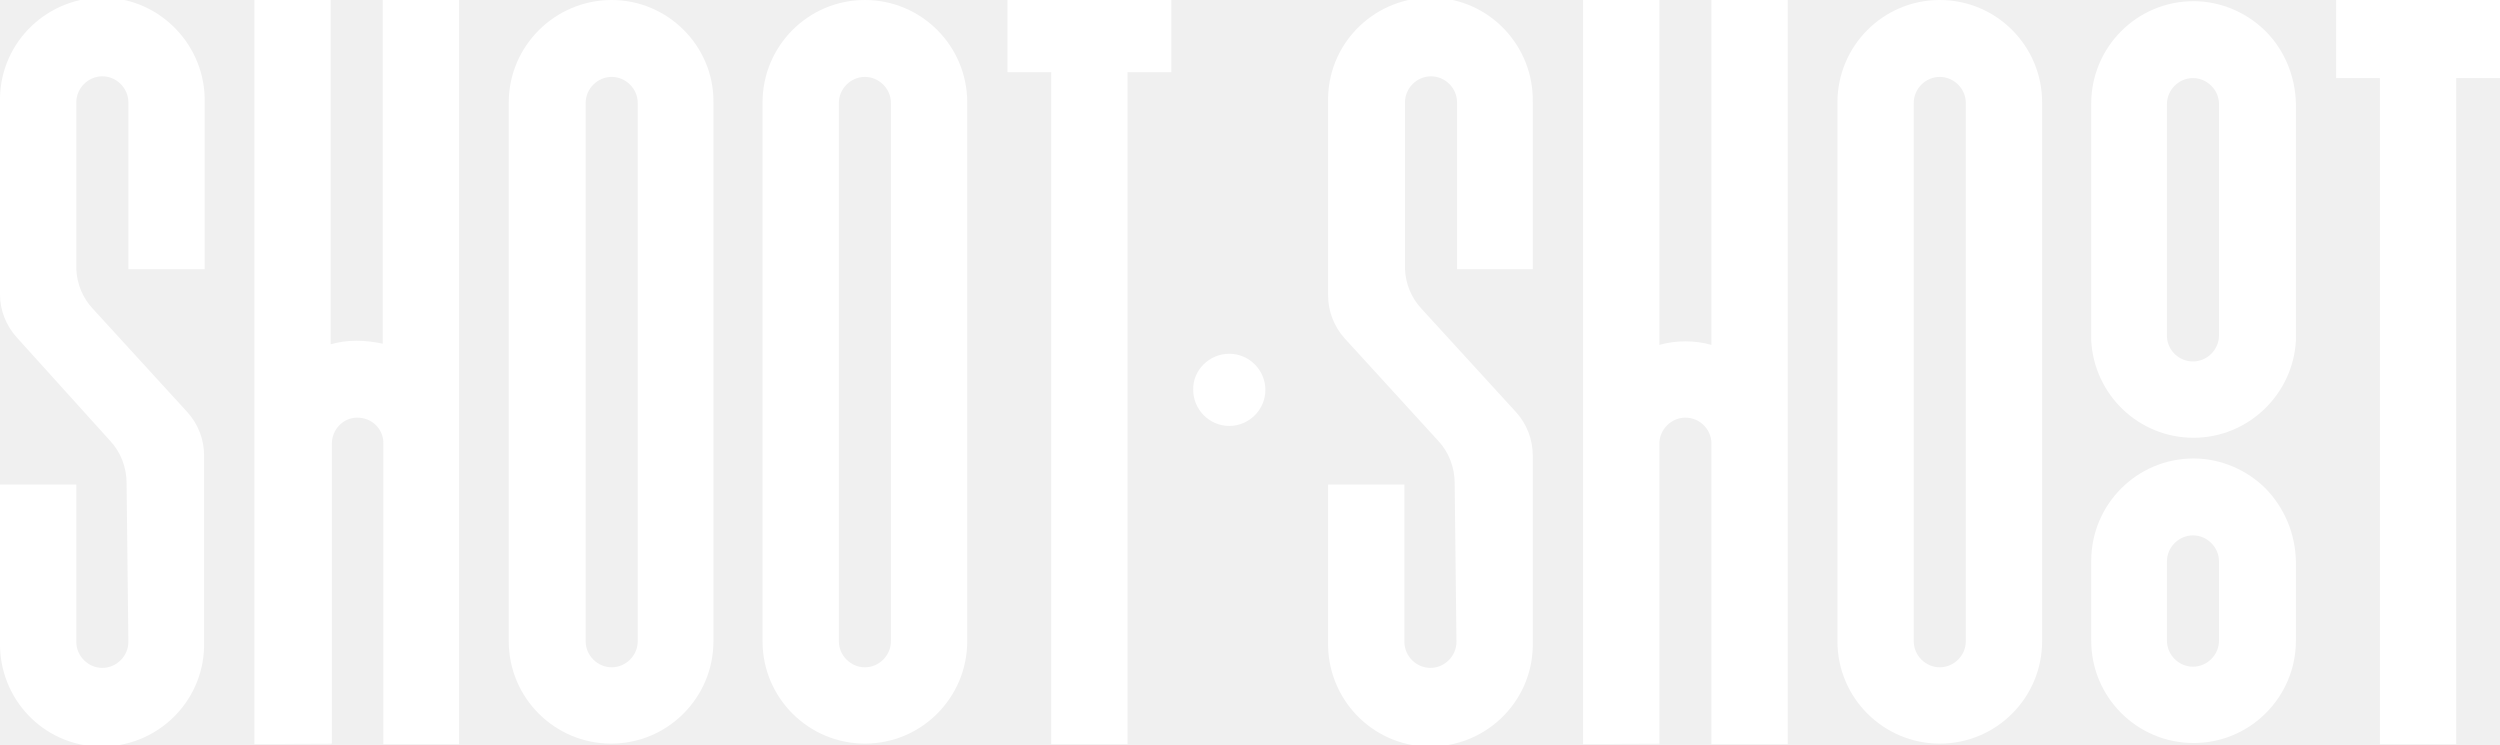
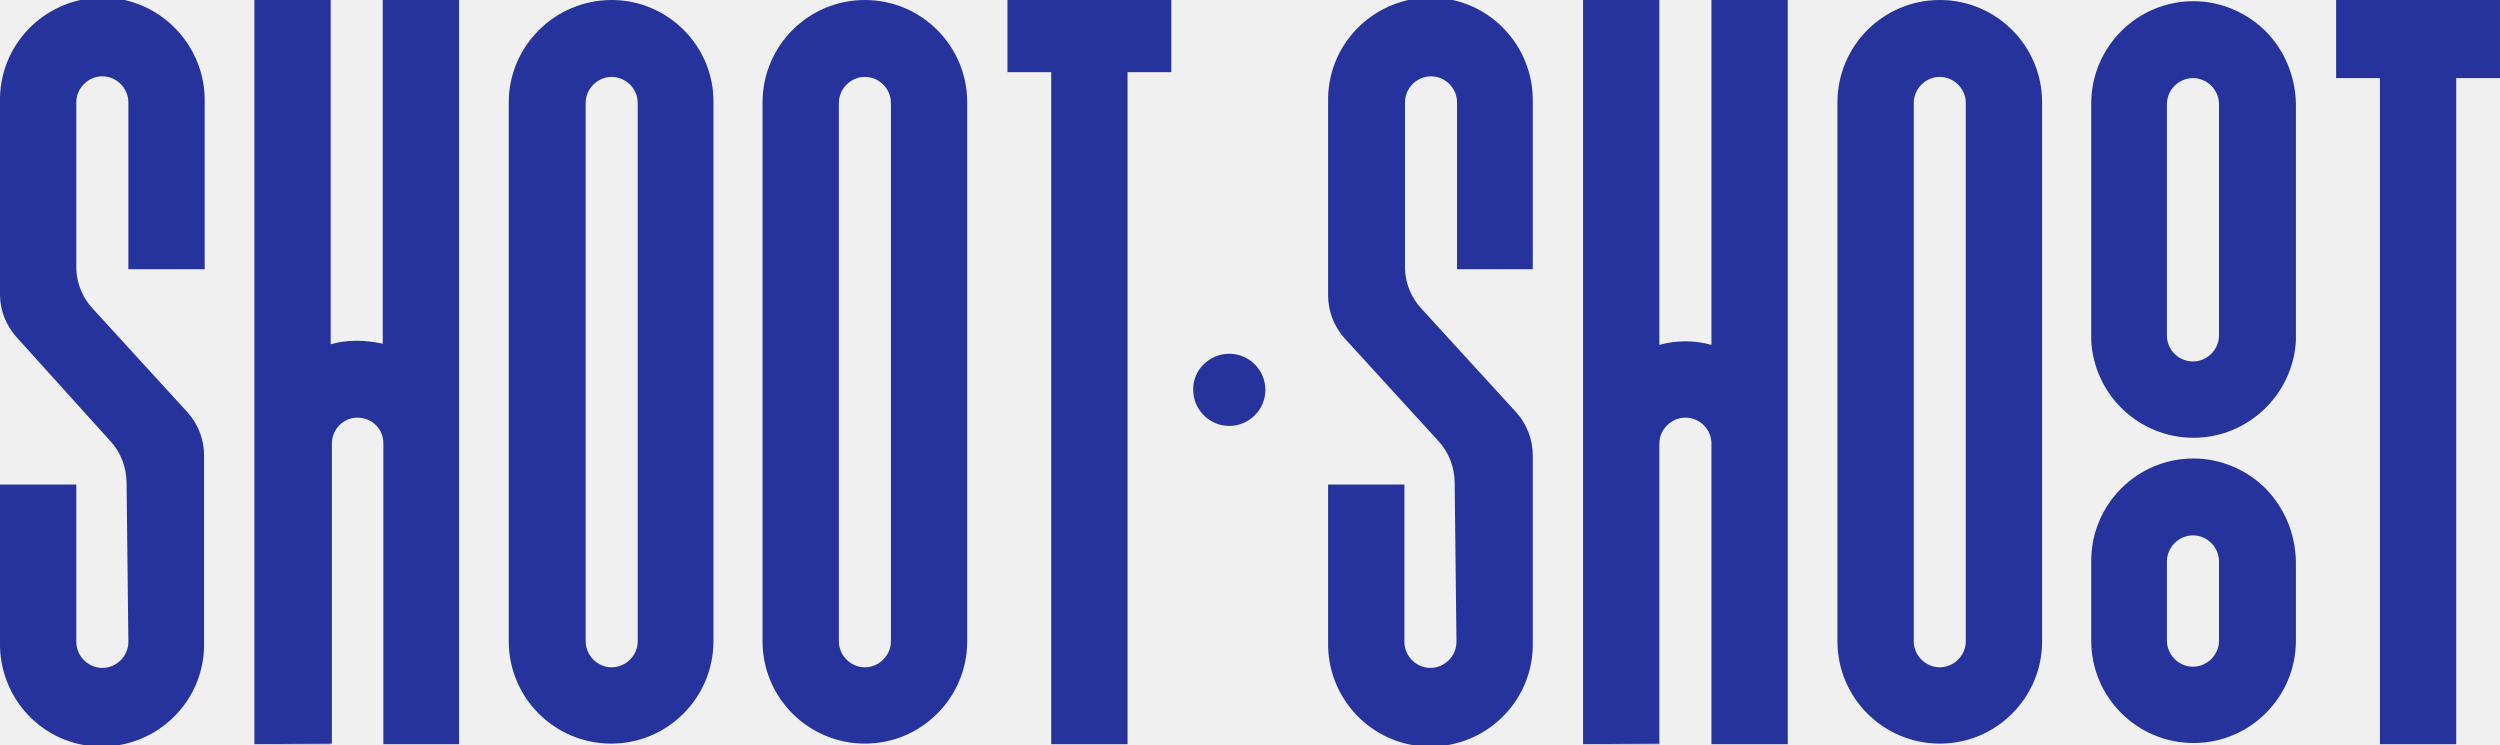
<svg xmlns="http://www.w3.org/2000/svg" title="ShootShoot" version="1.1" x="0px" y="0px" viewBox="0 0 422.6 125.8" xml:space="preserve" class="logo logo" style="enable-background:new 0 0 422.6 125.8" data-v-33d3904a="" data-v-0cb6ffe4="">
-   <g fill="#ffffff" class="logo__group" data-v-33d3904a="">
+   <g fill="#26339c" class="logo__group" data-v-33d3904a="">
    <path d="M327.9,0C327.9,0,327.9,0,327.9,0c-9.6,0-17.3,7.8-17.3,17.3v91.1c0,9.6,7.8,17.3,17.3,17.3c9.6,0,17.3-7.8,17.3-17.3V17.3         C345.2,7.8,337.5,0,327.9,0z M332.3,108.4c0,2.4-2,4.4-4.4,4.4c-2.4,0-4.4-2-4.4-4.4v-0.2h0V17.4c0-2.4,2-4.4,4.4-4.4         s4.4,2,4.4,4.4v0.2h0V108.4z" data-v-33d3904a="" />
    <path d="M383,82.6c-3.1-3.1-7.5-5.1-12.2-5.1c-9.6,0-17.3,7.8-17.3,17.3v13.5c0,9.6,7.8,17.3,17.3,17.3c9.6,0,17.3-7.8,17.3-17.3         V94.9C388,90.1,386.1,85.8,383,82.6z M375.1,99.9v8.4c0,2.4-2,4.4-4.4,4.4s-4.4-2-4.4-4.4v-8.4h0v-5c0-2.4,2-4.4,4.4-4.4         s4.4,2,4.4,4.4L375.1,99.9L375.1,99.9z" data-v-33d3904a="" />
    <path d="M383,5.3c-3.1-3.1-7.5-5.1-12.2-5.1c-9.6,0-17.3,7.8-17.3,17.3v39.2c0,0.3,0,0.6,0,0.9c0.5,9.1,8,16.4,17.3,16.4         c9.2,0,16.8-7.3,17.3-16.4c0-0.3,0-0.6,0-0.9V17.5C388,12.8,386.1,8.4,383,5.3z M375.1,47.7v9c0,2.4-2,4.4-4.4,4.4h0         c-2.3,0-4.3-1.8-4.4-4.2V17.6c0-2.4,2-4.4,4.4-4.4s4.4,2,4.4,4.4L375.1,47.7L375.1,47.7z" data-v-33d3904a="" />
    <path d="M353.4,56.8c0,0.3,0,0.6,0,0.9h0V56.8z" data-v-33d3904a="" />
    <path d="M388,56.8v0.9h0C388,57.4,388,57.1,388,56.8z" data-v-33d3904a="" />
    <polygon points="422.6,0 422.6,13.2 415.2,13.2 415.2,125.8 402.3,125.8 402.3,13.2 394.9,13.2 394.9,0  " data-v-33d3904a="" />
    <polygon points="280.5,125.7 280.5,125.8 267.6,125.8 267.6,125.8  " data-v-33d3904a="" />
    <path d="M289.3,75v50.8h0v-51C289.3,74.8,289.3,74.9,289.3,75z" data-v-33d3904a="" />
    <path d="M103.4,0C103.4,0,103.4,0,103.4,0C93.8,0,86,7.8,86,17.3v91.1c0,9.6,7.8,17.3,17.3,17.3c9.6,0,17.3-7.8,17.3-17.3V17.3         C120.7,7.8,112.9,0,103.4,0z M107.8,108.4c0,1.2-0.5,2.3-1.3,3.1c-0.8,0.8-1.9,1.3-3.1,1.3c-2.4,0-4.4-2-4.4-4.4V17.4         c0-1.2,0.5-2.3,1.3-3.1c0.8-0.8,1.9-1.3,3.1-1.3c2.4,0,4.4,2,4.4,4.4v90.9h0V108.4z" data-v-33d3904a="" />
    <polygon points="198,0 198,12.2 190.6,12.2 190.6,125.8 177.7,125.8 177.7,12.2 170.3,12.2 170.3,0  " data-v-33d3904a="" />
    <path d="M43,75c0-0.4,0-0.7,0-1v51.9h0V75z" data-v-33d3904a="" />
    <path d="M77.7,75C77.7,75,77.7,75,77.7,75v50.8H64.8v0h12.9V74.1C77.7,74.4,77.7,74.7,77.7,75z" data-v-33d3904a="" />
    <path d="M77.6,0v125.8H64.8V75c0-0.1,0-0.2,0-0.3c-0.1-2.3-2-4.1-4.4-4.1c-2.4,0-4.3,2-4.3,4.4v50.7h-0.1L43,125.8V0h12.9v58.2         c1.4-0.4,2.8-0.6,4.4-0.6h0c1.5,0,3,0.2,4.4,0.5V0H77.6z" data-v-33d3904a="" />
    <polygon points="55.9,125.7 55.9,125.8 43,125.8 43,125.8  " data-v-33d3904a="" />
    <path d="M64.8,75v50.8h0V74.7C64.7,74.8,64.8,74.9,64.8,75z" data-v-33d3904a="" />
    <path d="M146.2,0C146.2,0,146.2,0,146.2,0c-9.6,0-17.3,7.8-17.3,17.3v91.1c0,9.6,7.8,17.3,17.3,17.3c9.6,0,17.3-7.8,17.3-17.3V17.3         C163.5,7.8,155.8,0,146.2,0z M150.6,17.5v90.9c0,2.4-2,4.4-4.4,4.4s-4.4-2-4.4-4.4v-0.1h0V17.4c0-2.4,2-4.4,4.4-4.4         c2.4,0,4.4,2,4.4,4.4L150.6,17.5L150.6,17.5z" data-v-33d3904a="" />
    <path d="M207.8,59.8L207.8,59.8c3.4,0,6.1,2.8,6.1,6.1v0c0,3.4-2.8,6.1-6.1,6.1h0c-3.4,0-6.1-2.8-6.1-6.1v0         C201.6,62.6,204.4,59.8,207.8,59.8z" data-v-33d3904a="" />
    <path d="M237.5,45.5c0-0.1,0-0.2,0-0.3h0C237.5,45.3,237.5,45.4,237.5,45.5z" data-v-33d3904a="" />
    <path d="M246.3,45.5V17.3c0-2.4-2-4.4-4.4-4.4s-4.4,2-4.4,4.4v27.6c0,0.1,0,0.2,0,0.3c0,0.1,0,0.2,0,0.3c0.1,2.5,1.1,4.9,2.8,6.7         l16,17.5c1.8,2,2.8,4.6,2.8,7.3l0,4.9h0v26.6c0,0.3,0,0.5,0,0.8c-0.2,9.6-8.2,17.1-17.7,16.9c-9.6-0.2-17.1-8.2-16.9-17.7V81.9         h12.9v26.6c0,2.4,2,4.4,4.4,4.4s4.4-2,4.4-4.4l-0.3-26.6h0v-0.2c0-2.7-1-5.3-2.8-7.2l-15.8-17.3c-1.8-2-2.8-4.6-2.8-7.3V17.3         c0-0.3,0-0.5,0-0.8c0.2-9.6,8.2-17.1,17.7-16.9c9.6,0.2,17.1,8.2,16.9,17.7v28.2H246.3z" data-v-33d3904a="" />
    <path d="M21.7,45.5V17.3c0-2.4-2-4.4-4.4-4.4c-2.4,0-4.4,2-4.4,4.4v27.6c0,0.1,0,0.2,0,0.3c0,0.1,0,0.2,0,0.3         c0.1,2.5,1.1,4.9,2.8,6.7l16,17.5c1.8,2,2.8,4.6,2.8,7.3v31.5c0,0.3,0,0.5,0,0.8c-0.2,9.6-8.2,17.1-17.7,16.9         C7.3,126-0.2,118.1,0,108.5V81.9h12.9v26.6c0,2.4,2,4.4,4.4,4.4s4.4-2,4.4-4.4l-0.3-26.6h0v-0.2c0-2.7-1-5.3-2.8-7.2L2.8,57         C1,55,0,52.4,0,49.8V17.3c0-0.3,0-0.5,0-0.8C0.2,6.9,8.2-0.6,17.7-0.4s17.1,8.2,16.9,17.7v28.2H21.7z" data-v-33d3904a="" />
    <path d="M13,45.5L13,45.5c0-0.1,0-0.2,0-0.3C13,45.3,13,45.4,13,45.5z" data-v-33d3904a="" />
    <path d="M302.2,0v125.8h-12.9V75c0-0.1,0-0.2,0-0.2c-0.1-2.3-2-4.2-4.4-4.2c-1.2,0-2.3,0.5-3.1,1.3c-0.8,0.8-1.3,1.9-1.3,3.1v50.7         h0l-12.9,0.1V0h12.9v58.3c1.4-0.4,2.9-0.6,4.4-0.6c1.5,0,3,0.2,4.4,0.6V0H302.2z" data-v-33d3904a="" />
    <path d="M302.2,75v50.8h-12.9v0h12.9V74.1C302.2,74.4,302.2,74.7,302.2,75z" data-v-33d3904a="" />
  </g>
</svg>
